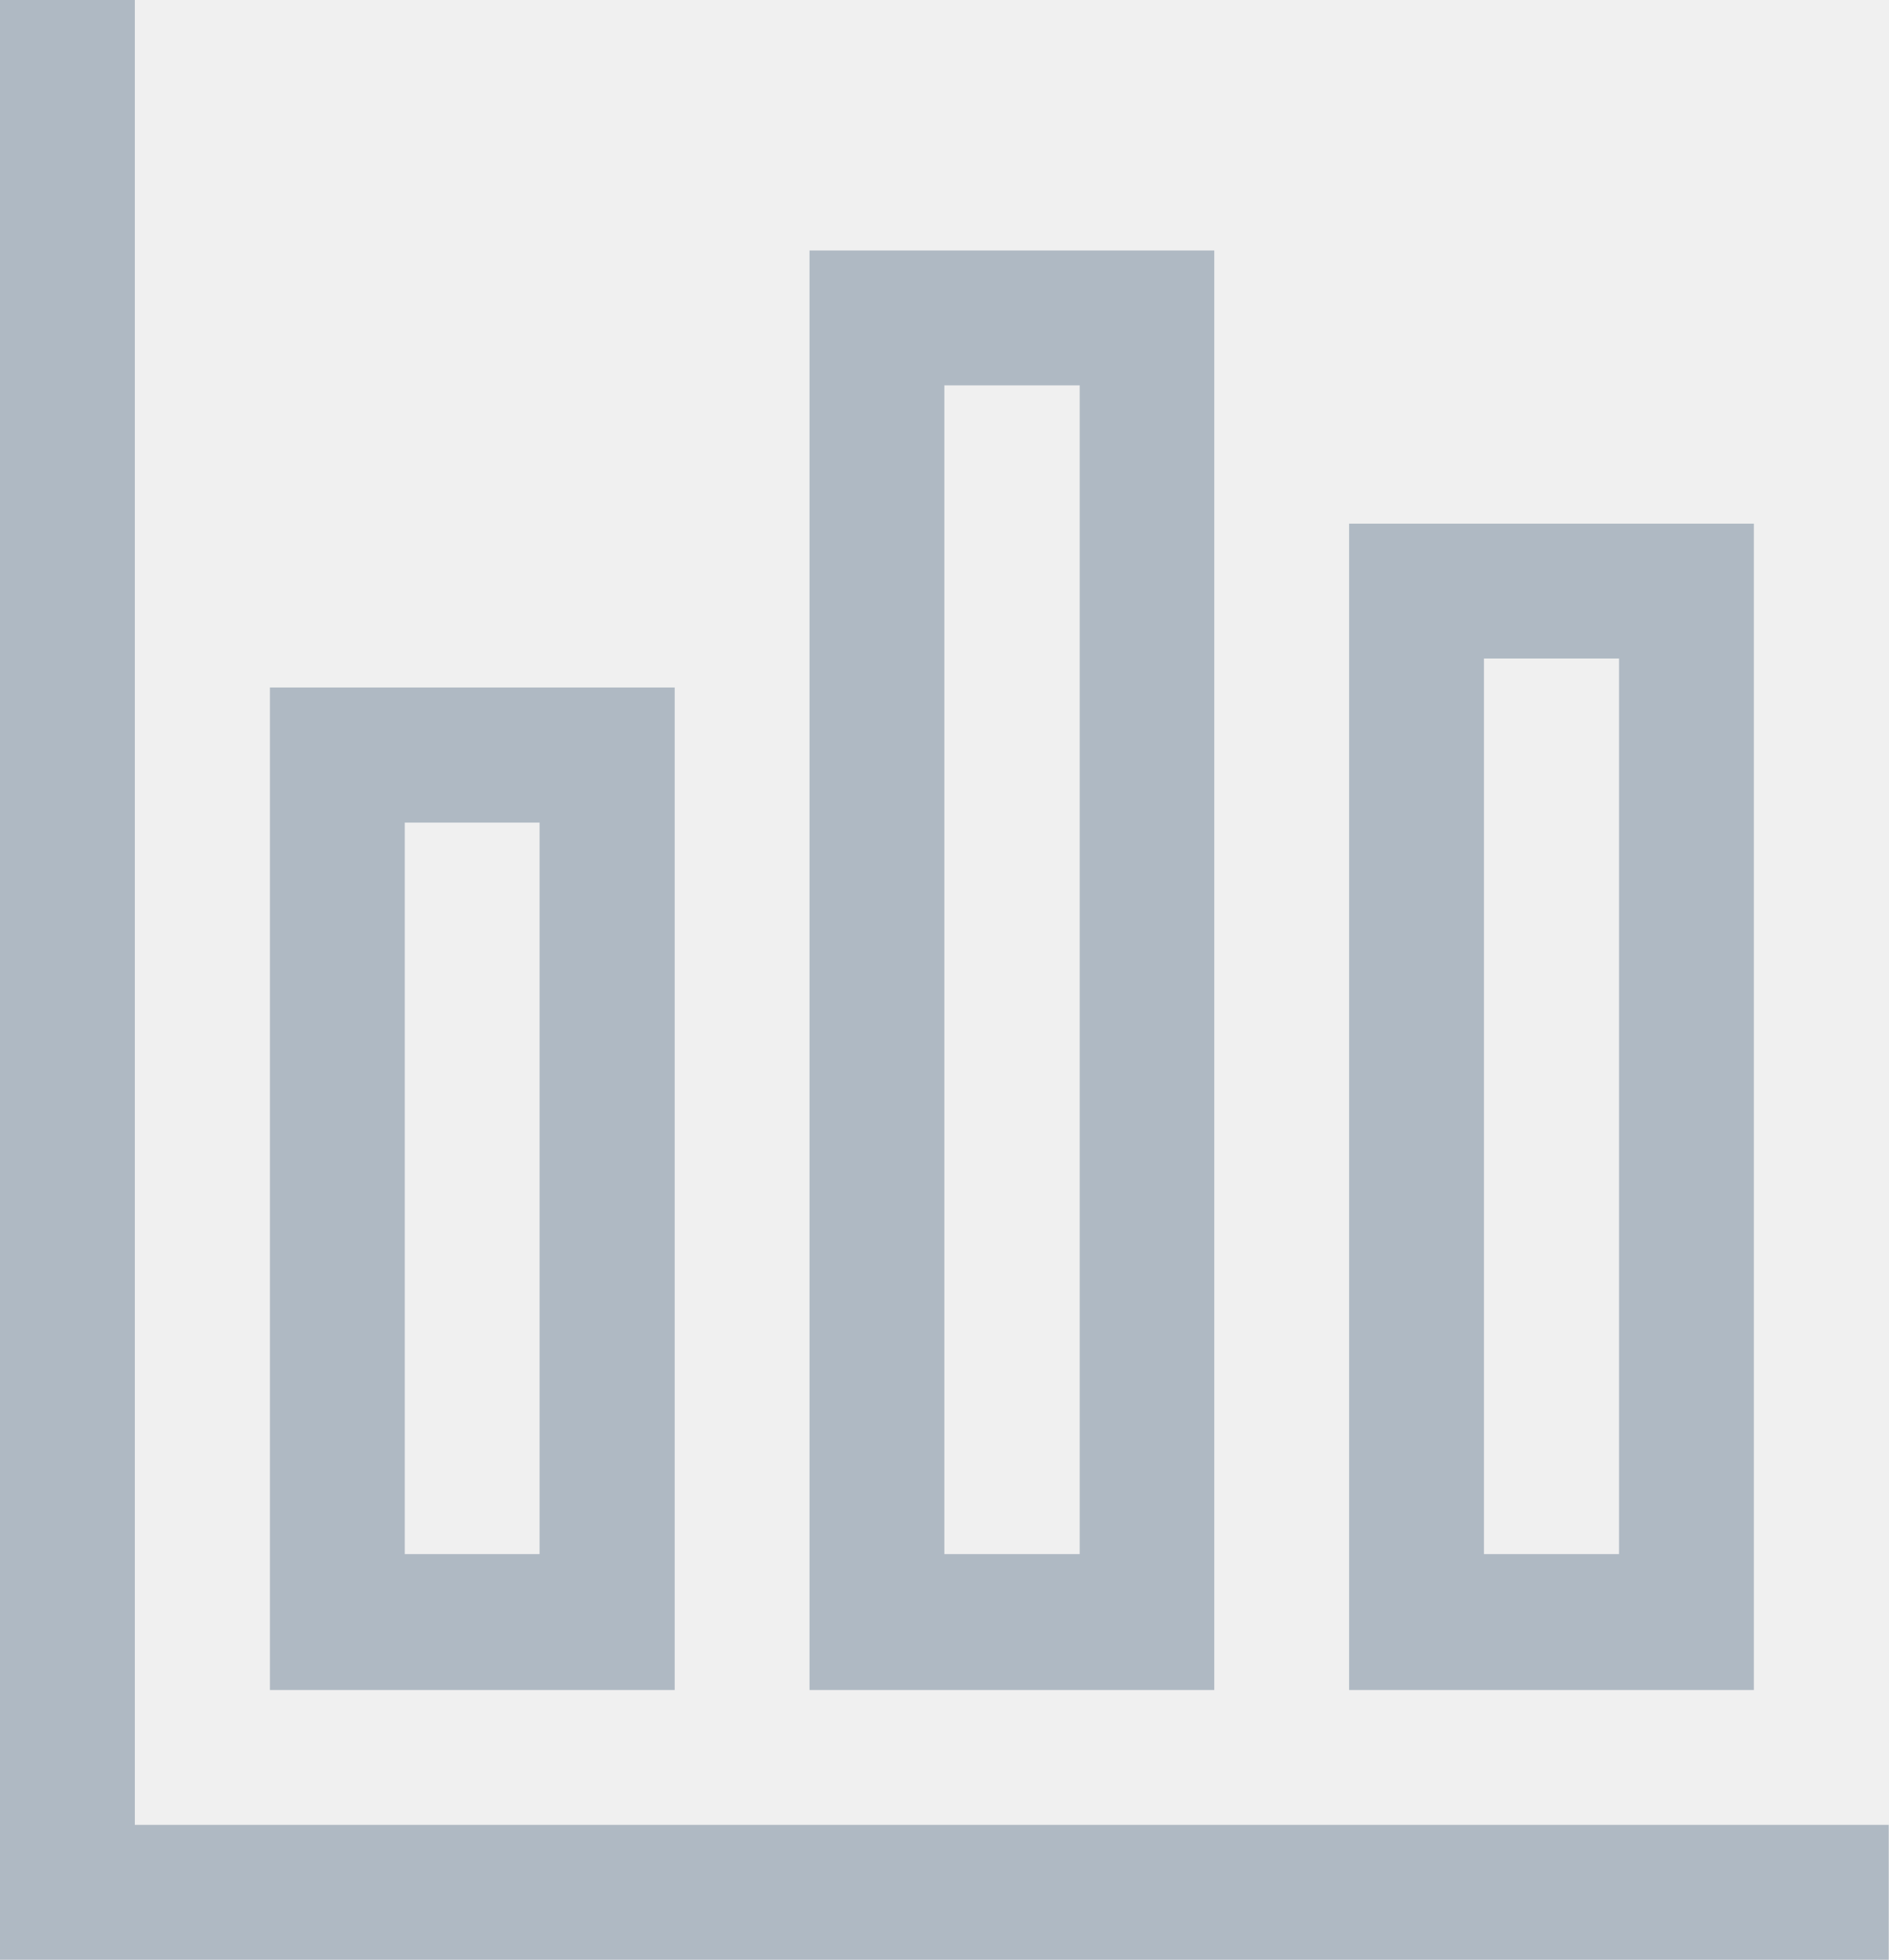
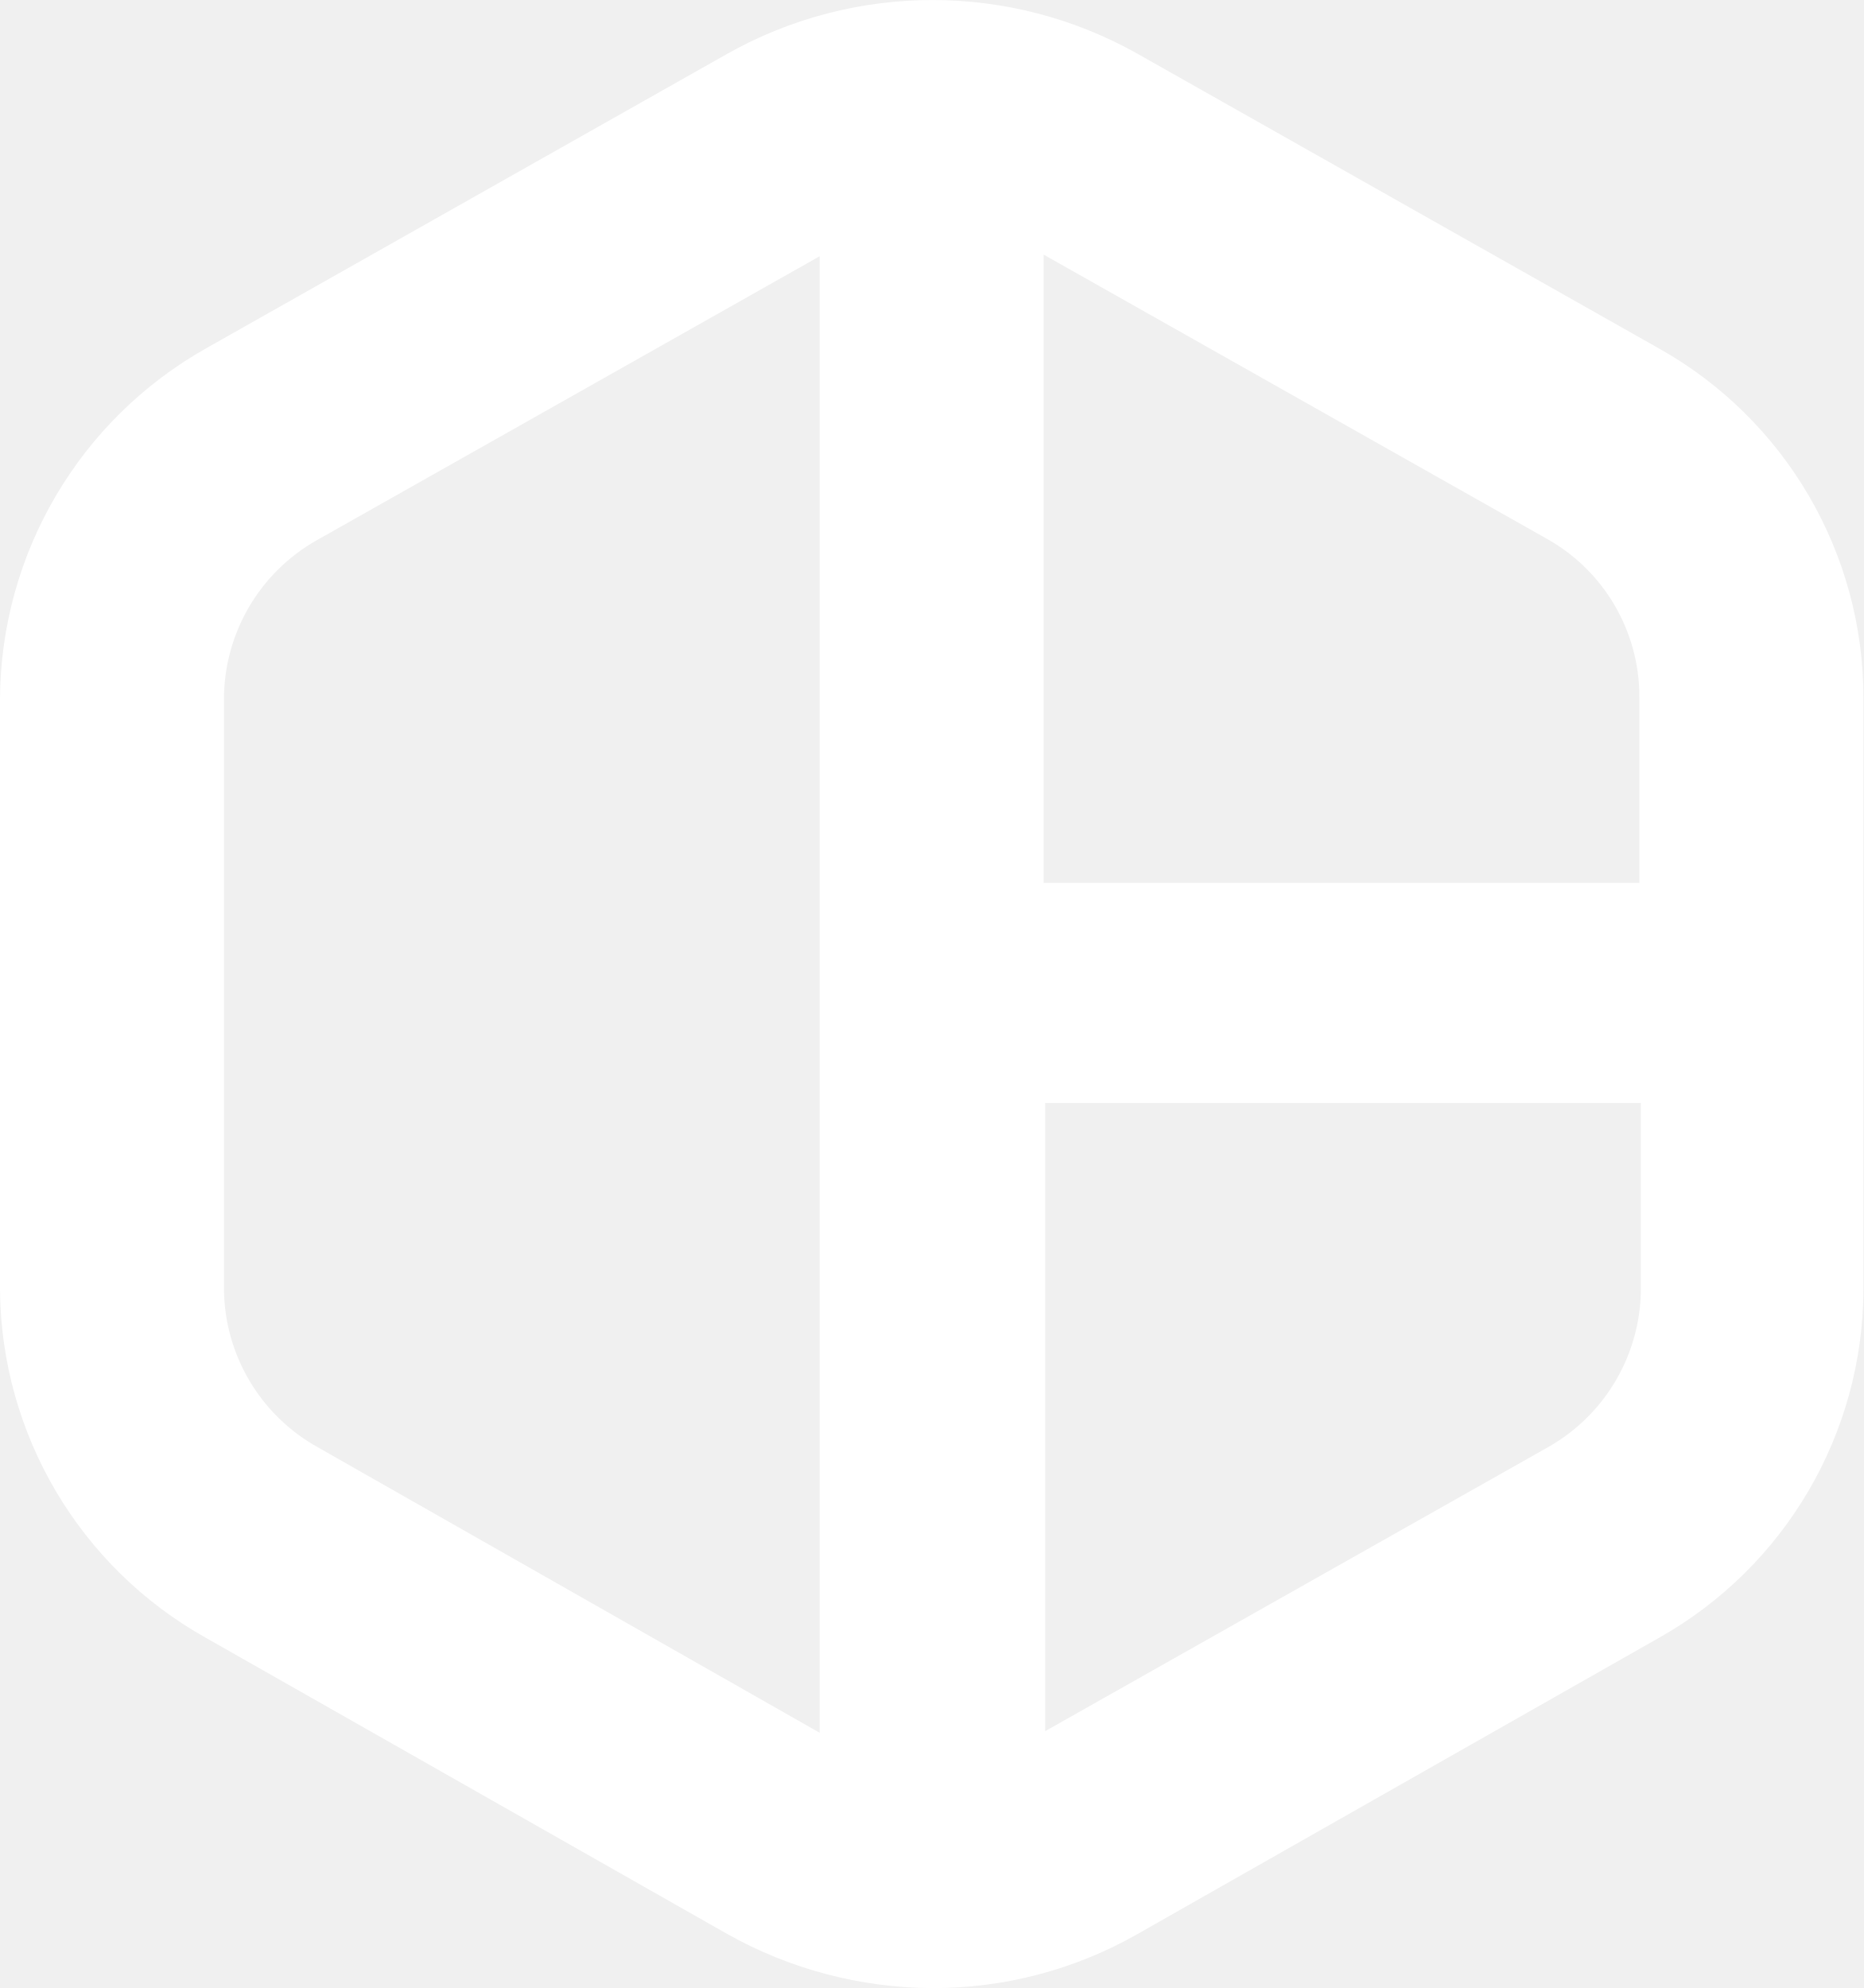
- <svg xmlns="http://www.w3.org/2000/svg" viewBox="0 0 7.172 7.441">
-   <g id="Layer_2" data-name="Layer 2">
-     <g id="Layer_1-2" data-name="Layer 1">
-       <path d="M.512,6.928h6.66v.512H0V0H.512ZM2.562,2.61V6.416H1.025V2.61ZM2.049,5.9V3.123H1.537V5.9ZM4.611.951V6.416H3.074V.951ZM4.1,5.9V1.463H3.586V5.9ZM6.66,1.988V6.416H5.123V1.988ZM6.148,5.9V2.5H5.635V5.9Z" fill="#afb9c3" />
-     </g>
+ <svg xmlns="http://www.w3.org/2000/svg" viewBox="-24905.338 -24708.842 18.361 19.59">
+   <defs>
+     <style>
+       .cls-1 {
+         fill: #fff;
+       }
+     </style>
+   </defs>
+   <g id="Group_121" data-name="Group 121" transform="translate(-24905.338 -24708.842)">
+     <path id="Path_421" data-name="Path 421" class="cls-1" d="M16.346,3.458,11.211.556a4.121,4.121,0,0,0-4.046,0L2.03,3.458A3.989,3.989,0,0,0,0,6.909v5.819a3.966,3.966,0,0,0,2.03,3.437l5.135,2.917a4.162,4.162,0,0,0,2.016.534,4.063,4.063,0,0,0,2.03-.534l5.135-2.917a3.952,3.952,0,0,0,2.016-3.437V6.909A3.945,3.945,0,0,0,16.346,3.458ZM8.077,17.1,3.134,14.288a1.8,1.8,0,0,1-.927-1.559V6.909A1.8,1.8,0,0,1,3.119,5.35l4.958-2.8Zm8.092-4.375a1.8,1.8,0,0,1-.912,1.559l-4.958,2.8V10.894h5.87Zm0-4H10.284V2.534l4.958,2.8a1.782,1.782,0,0,1,.912,1.559V8.728Z" transform="translate(0 -0.025)" />
  </g>
</svg>
